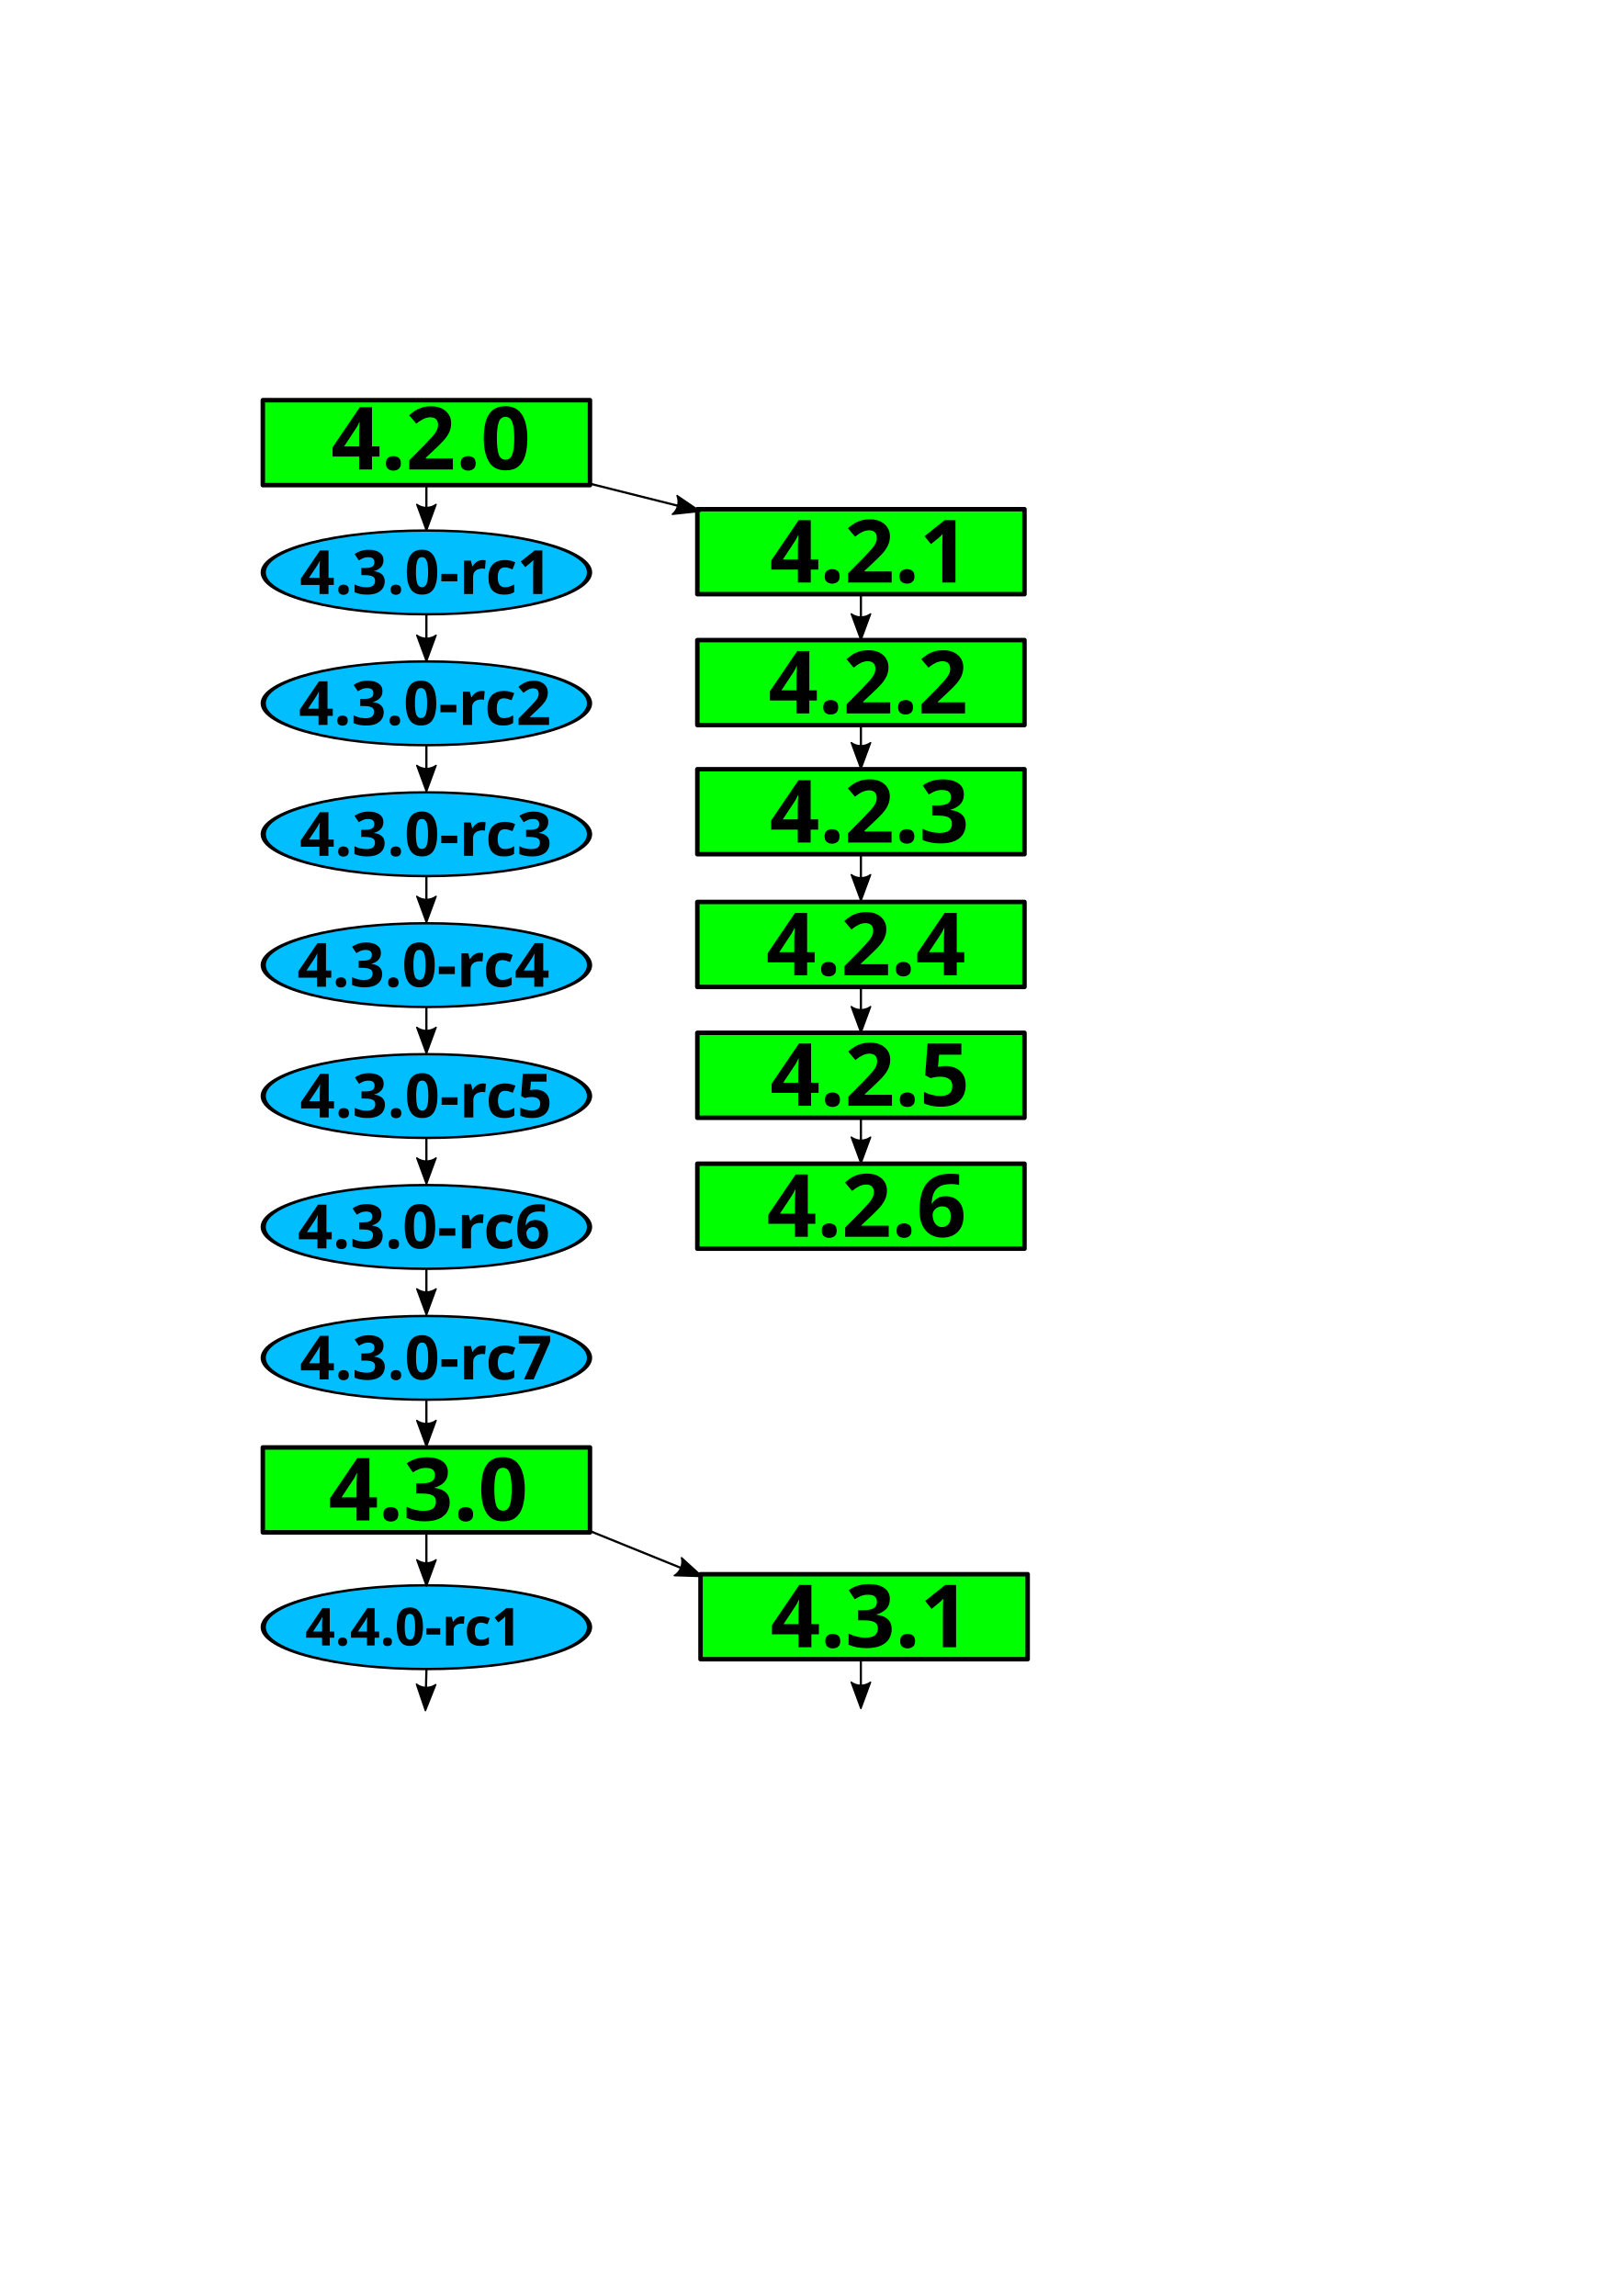
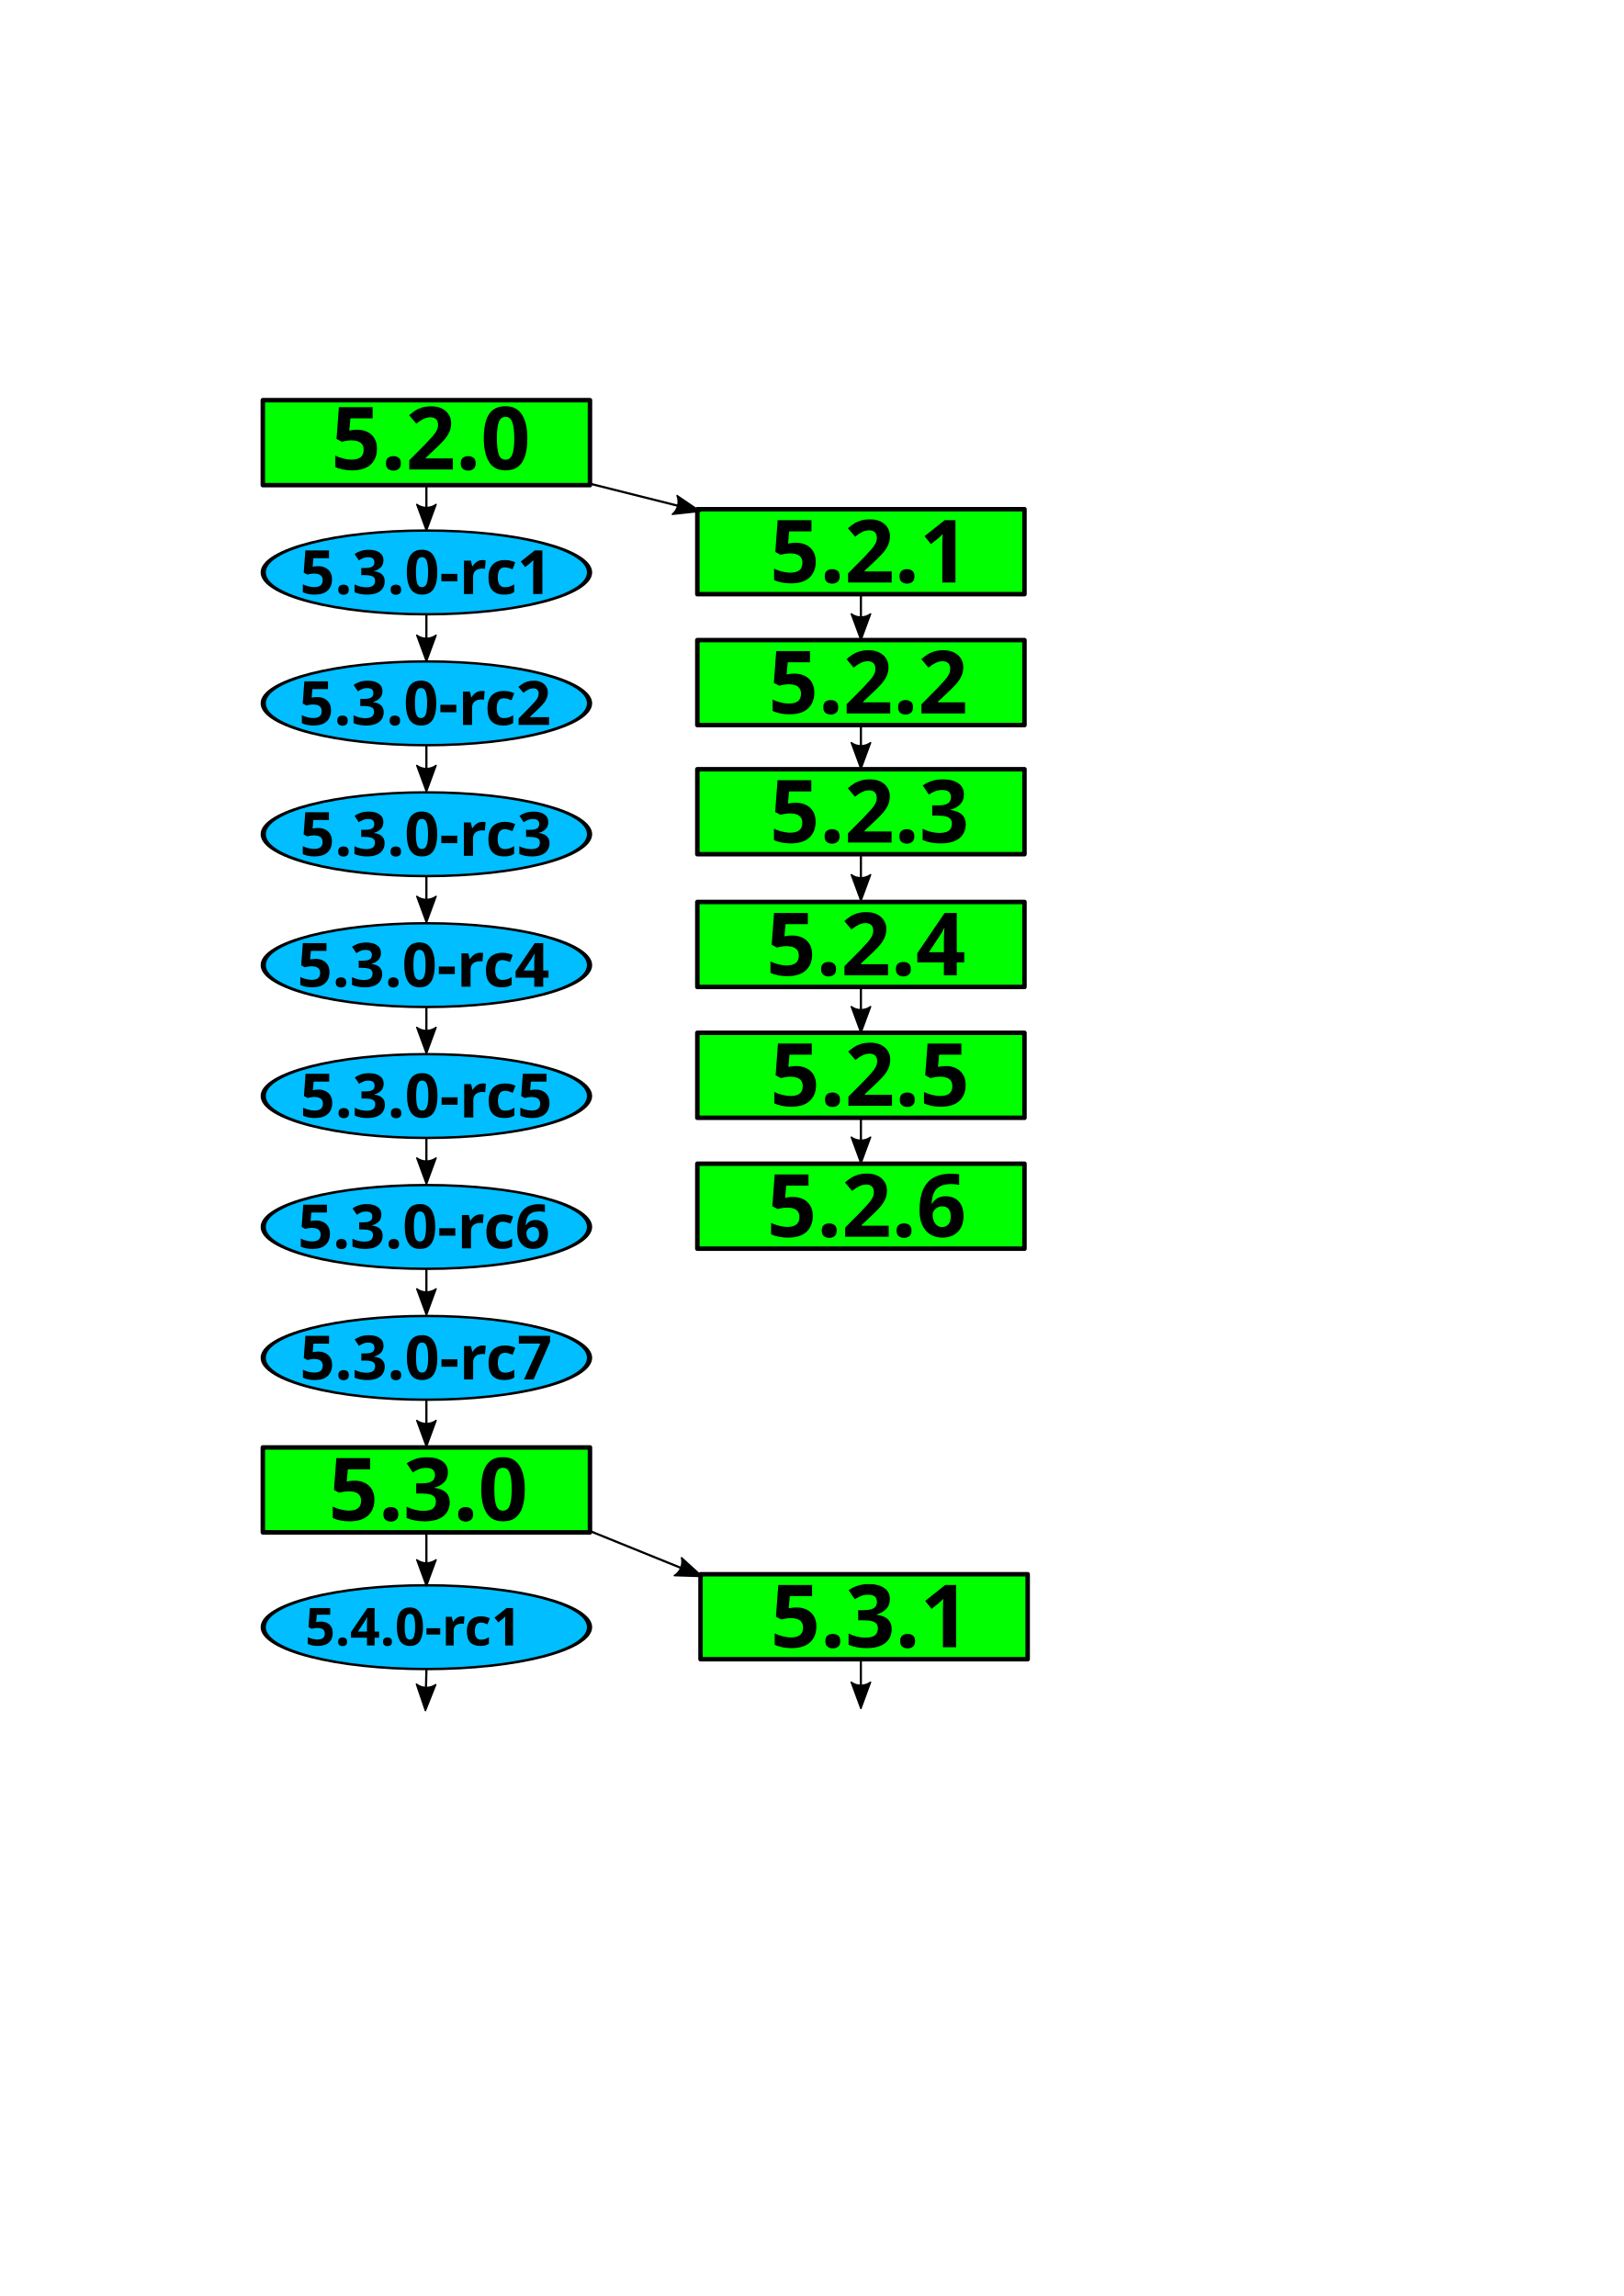
<svg xmlns="http://www.w3.org/2000/svg" width="744.094" height="1052.362" id="svg2" version="1.1">
  <defs id="defs4">
    <marker orient="auto" refY="0.0" refX="0.0" id="marker6259" style="overflow:visible;">
      <path id="path6261" style="fill-rule:evenodd;stroke-width:0.625;stroke-linejoin:round;stroke:#000000;stroke-opacity:1;fill:#000000;fill-opacity:1" d="M 8.719,4.034 L -2.207,0.016 L 8.719,-4.002 C 6.973,-1.63 6.983,1.616 8.719,4.034 z " transform="scale(1.1) rotate(180) translate(1,0)" />
    </marker>
    <marker orient="auto" refY="0.0" refX="0.0" id="marker6117" style="overflow:visible;">
      <path id="path6119" style="fill-rule:evenodd;stroke-width:0.625;stroke-linejoin:round;stroke:#000000;stroke-opacity:1;fill:#000000;fill-opacity:1" d="M 8.719,4.034 L -2.207,0.016 L 8.719,-4.002 C 6.973,-1.63 6.983,1.616 8.719,4.034 z " transform="scale(1.1) rotate(180) translate(1,0)" />
    </marker>
    <marker style="overflow:visible;" id="marker5981" refX="0.0" refY="0.0" orient="auto">
      <path transform="scale(1.1) rotate(180) translate(1,0)" d="M 8.719,4.034 L -2.207,0.016 L 8.719,-4.002 C 6.973,-1.63 6.983,1.616 8.719,4.034 z " style="fill-rule:evenodd;stroke-width:0.625;stroke-linejoin:round;stroke:#000000;stroke-opacity:1;fill:#000000;fill-opacity:1" id="path5983" />
    </marker>
    <marker orient="auto" refY="0.0" refX="0.0" id="marker5851" style="overflow:visible;">
      <path id="path5853" style="fill-rule:evenodd;stroke-width:0.625;stroke-linejoin:round;stroke:#000000;stroke-opacity:1;fill:#000000;fill-opacity:1" d="M 8.719,4.034 L -2.207,0.016 L 8.719,-4.002 C 6.973,-1.63 6.983,1.616 8.719,4.034 z " transform="scale(1.1) rotate(180) translate(1,0)" />
    </marker>
    <marker style="overflow:visible;" id="marker5727" refX="0.0" refY="0.0" orient="auto">
      <path transform="scale(1.1) rotate(180) translate(1,0)" d="M 8.719,4.034 L -2.207,0.016 L 8.719,-4.002 C 6.973,-1.63 6.983,1.616 8.719,4.034 z " style="fill-rule:evenodd;stroke-width:0.625;stroke-linejoin:round;stroke:#000000;stroke-opacity:1;fill:#000000;fill-opacity:1" id="path5729" />
    </marker>
    <marker orient="auto" refY="0.0" refX="0.0" id="marker5609" style="overflow:visible;">
      <path id="path5611" style="fill-rule:evenodd;stroke-width:0.625;stroke-linejoin:round;stroke:#000000;stroke-opacity:1;fill:#000000;fill-opacity:1" d="M 8.719,4.034 L -2.207,0.016 L 8.719,-4.002 C 6.973,-1.63 6.983,1.616 8.719,4.034 z " transform="scale(1.1) rotate(180) translate(1,0)" />
    </marker>
    <marker style="overflow:visible;" id="marker5497" refX="0.0" refY="0.0" orient="auto">
      <path transform="scale(1.1) rotate(180) translate(1,0)" d="M 8.719,4.034 L -2.207,0.016 L 8.719,-4.002 C 6.973,-1.63 6.983,1.616 8.719,4.034 z " style="fill-rule:evenodd;stroke-width:0.625;stroke-linejoin:round;stroke:#000000;stroke-opacity:1;fill:#000000;fill-opacity:1" id="path5499" />
    </marker>
    <marker orient="auto" refY="0.0" refX="0.0" id="marker5391" style="overflow:visible;">
      <path id="path5393" style="fill-rule:evenodd;stroke-width:0.625;stroke-linejoin:round;stroke:#000000;stroke-opacity:1;fill:#000000;fill-opacity:1" d="M 8.719,4.034 L -2.207,0.016 L 8.719,-4.002 C 6.973,-1.63 6.983,1.616 8.719,4.034 z " transform="scale(1.1) rotate(180) translate(1,0)" />
    </marker>
    <marker style="overflow:visible;" id="marker5291" refX="0.0" refY="0.0" orient="auto">
      <path transform="scale(1.1) rotate(180) translate(1,0)" d="M 8.719,4.034 L -2.207,0.016 L 8.719,-4.002 C 6.973,-1.63 6.983,1.616 8.719,4.034 z " style="fill-rule:evenodd;stroke-width:0.625;stroke-linejoin:round;stroke:#000000;stroke-opacity:1;fill:#000000;fill-opacity:1" id="path5293" />
    </marker>
    <marker orient="auto" refY="0.0" refX="0.0" id="marker5197" style="overflow:visible;">
      <path id="path5199" style="fill-rule:evenodd;stroke-width:0.625;stroke-linejoin:round;stroke:#000000;stroke-opacity:1;fill:#000000;fill-opacity:1" d="M 8.719,4.034 L -2.207,0.016 L 8.719,-4.002 C 6.973,-1.63 6.983,1.616 8.719,4.034 z " transform="scale(1.1) rotate(180) translate(1,0)" />
    </marker>
    <marker style="overflow:visible;" id="marker5109" refX="0.0" refY="0.0" orient="auto">
      <path transform="scale(1.1) rotate(180) translate(1,0)" d="M 8.719,4.034 L -2.207,0.016 L 8.719,-4.002 C 6.973,-1.63 6.983,1.616 8.719,4.034 z " style="fill-rule:evenodd;stroke-width:0.625;stroke-linejoin:round;stroke:#000000;stroke-opacity:1;fill:#000000;fill-opacity:1" id="path5111" />
    </marker>
    <marker orient="auto" refY="0.0" refX="0.0" id="marker5027" style="overflow:visible;">
      <path id="path5029" style="fill-rule:evenodd;stroke-width:0.625;stroke-linejoin:round;stroke:#000000;stroke-opacity:1;fill:#000000;fill-opacity:1" d="M 8.719,4.034 L -2.207,0.016 L 8.719,-4.002 C 6.973,-1.63 6.983,1.616 8.719,4.034 z " transform="scale(1.1) rotate(180) translate(1,0)" />
    </marker>
    <marker style="overflow:visible;" id="marker4951" refX="0.0" refY="0.0" orient="auto">
      <path transform="scale(1.1) rotate(180) translate(1,0)" d="M 8.719,4.034 L -2.207,0.016 L 8.719,-4.002 C 6.973,-1.63 6.983,1.616 8.719,4.034 z " style="fill-rule:evenodd;stroke-width:0.625;stroke-linejoin:round;stroke:#000000;stroke-opacity:1;fill:#000000;fill-opacity:1" id="path4953" />
    </marker>
    <marker orient="auto" refY="0.0" refX="0.0" id="marker4877" style="overflow:visible;">
      <path id="path4879" style="fill-rule:evenodd;stroke-width:0.625;stroke-linejoin:round;stroke:#000000;stroke-opacity:1;fill:#000000;fill-opacity:1" d="M 8.719,4.034 L -2.207,0.016 L 8.719,-4.002 C 6.973,-1.63 6.983,1.616 8.719,4.034 z " transform="scale(1.1) rotate(180) translate(1,0)" />
    </marker>
    <marker style="overflow:visible;" id="marker4813" refX="0.0" refY="0.0" orient="auto">
      <path transform="scale(1.1) rotate(180) translate(1,0)" d="M 8.719,4.034 L -2.207,0.016 L 8.719,-4.002 C 6.973,-1.63 6.983,1.616 8.719,4.034 z " style="fill-rule:evenodd;stroke-width:0.625;stroke-linejoin:round;stroke:#000000;stroke-opacity:1;fill:#000000;fill-opacity:1" id="path4815" />
    </marker>
    <marker orient="auto" refY="0.0" refX="0.0" id="marker4755" style="overflow:visible;">
      <path id="path4757" style="fill-rule:evenodd;stroke-width:0.625;stroke-linejoin:round;stroke:#000000;stroke-opacity:1;fill:#000000;fill-opacity:1" d="M 8.719,4.034 L -2.207,0.016 L 8.719,-4.002 C 6.973,-1.63 6.983,1.616 8.719,4.034 z " transform="scale(1.1) rotate(180) translate(1,0)" />
    </marker>
    <marker style="overflow:visible;" id="marker4703" refX="0.0" refY="0.0" orient="auto">
      <path transform="scale(1.1) rotate(180) translate(1,0)" d="M 8.719,4.034 L -2.207,0.016 L 8.719,-4.002 C 6.973,-1.63 6.983,1.616 8.719,4.034 z " style="fill-rule:evenodd;stroke-width:0.625;stroke-linejoin:round;stroke:#000000;stroke-opacity:1;fill:#000000;fill-opacity:1" id="path4705" />
    </marker>
    <marker orient="auto" refY="0.0" refX="0.0" id="Arrow2Lend" style="overflow:visible;">
      <path id="path4354" style="fill-rule:evenodd;stroke-width:0.625;stroke-linejoin:round;stroke:#000000;stroke-opacity:1;fill:#000000;fill-opacity:1" d="M 8.719,4.034 L -2.207,0.016 L 8.719,-4.002 C 6.973,-1.63 6.983,1.616 8.719,4.034 z " transform="scale(1.1) rotate(180) translate(1,0)" />
    </marker>
    <marker orient="auto" refY="0.0" refX="0.0" id="Arrow1Mend" style="overflow:visible;">
      <path id="path4342" d="M 0.0,0.0 L 5.0,-5.0 L -12.5,0.0 L 5.0,5.0 L 0.0,0.0 z " style="fill-rule:evenodd;stroke:#000000;stroke-width:1pt;stroke-opacity:1;fill:#000000;fill-opacity:1" transform="scale(0.4) rotate(180) translate(10,0)" />
    </marker>
    <marker orient="auto" refY="0.0" refX="0.0" id="Arrow1Lstart" style="overflow:visible">
      <path id="path4333" d="M 0.0,0.0 L 5.0,-5.0 L -12.5,0.0 L 5.0,5.0 L 0.0,0.0 z " style="fill-rule:evenodd;stroke:#000000;stroke-width:1pt;stroke-opacity:1;fill:#000000;fill-opacity:1" transform="scale(0.8) translate(12.5,0)" />
    </marker>
    <marker orient="auto" refY="0.0" refX="0.0" id="Arrow1Lend" style="overflow:visible;">
      <path id="path3396" d="M 0.0,0.0 L 5.0,-5.0 L -12.5,0.0 L 5.0,5.0 L 0.0,0.0 z " style="fill-rule:evenodd;stroke:#000000;stroke-width:1.0pt;marker-start:none;" transform="scale(0.8) rotate(180) translate(12.5,0)" />
    </marker>
  </defs>
  <g id="layer1">
    <rect style="fill:#00ff00;fill-opacity:1;stroke:#000000;stroke-width:2.055;stroke-linecap:round;stroke-linejoin:round;stroke-miterlimit:4;stroke-dasharray:none;stroke-opacity:1" id="rect3356" width="149.92" height="38.945" x="120.444" y="183.417" />
    <rect style="fill:#00ff00;fill-opacity:1;stroke:#000000;stroke-width:2.055;stroke-linecap:round;stroke-linejoin:round;stroke-miterlimit:4;stroke-dasharray:none;stroke-opacity:1" id="rect3358" width="149.92" height="38.945" x="319.566" y="233.39" />
    <path style="fill:#00beff;fill-opacity:1;stroke:#000000;stroke-width:1.918;stroke-linecap:round;stroke-linejoin:round;stroke-miterlimit:4;stroke-dasharray:none;stroke-opacity:1" id="path3360" d="M 291.103 343.076 A 60.031 33.785 0 1 1  171.04,343.076 A 60.031 33.785 0 1 1  291.103 343.076 z" transform="matrix(1.245553,0,0,0.5681105,-92.40796,67.45683)" />
    <path style="fill:#00beff;fill-opacity:1;stroke:#000000;stroke-width:1.918;stroke-linecap:round;stroke-linejoin:round;stroke-miterlimit:4;stroke-dasharray:none;stroke-opacity:1" id="path3362" d="M 291.103 343.076 A 60.031 33.785 0 1 1  171.04,343.076 A 60.031 33.785 0 1 1  291.103 343.076 z" transform="matrix(1.245553,0,0,0.5681105,-92.40796,127.4568)" />
    <path style="fill:#00beff;fill-opacity:1;stroke:#000000;stroke-width:1.918;stroke-linecap:round;stroke-linejoin:round;stroke-miterlimit:4;stroke-dasharray:none;stroke-opacity:1" id="path3364" d="M 291.103 343.076 A 60.031 33.785 0 1 1  171.04,343.076 A 60.031 33.785 0 1 1  291.103 343.076 z" transform="matrix(1.245553,0,0,0.5681105,-92.40796,187.4568)" />
-     <text xml:space="preserve" style="font-style:normal;font-variant:normal;font-weight:bold;font-stretch:normal;font-size:40px;font-family:Bitter;-inkscape-font-specification:'Bitter Bold';fill:#000000;fill-opacity:1;stroke:none" x="151.702" y="215.19" id="text3384">
-       <tspan id="tspan3386" x="151.702" y="215.19" style="-inkscape-font-specification:'Bitter Bold';font-family:Bitter;font-weight:bold;font-style:normal;font-stretch:normal;font-variant:normal">4.2.0</tspan>
+     <text xml:space="preserve" style="font-style:normal;font-variant:normal;font-weight:bold;font-stretch:normal;line-height:0%;font-family:Bitter;-inkscape-font-specification:'Bitter Bold';fill:#000000;fill-opacity:1;stroke:none" x="151.702" y="215.19" id="text3384">
+       <tspan id="tspan3386" x="151.702" y="215.19" style="font-style:normal;font-variant:normal;font-weight:bold;font-stretch:normal;font-size:40px;line-height:1.25;font-family:Bitter;-inkscape-font-specification:'Bitter Bold'">5.2.0</tspan>
    </text>
-     <path style="fill:none;stroke:#000000;stroke-width:1;stroke-linecap:butt;stroke-linejoin:miter;stroke-miterlimit:4;stroke-dasharray:none;stroke-opacity:1;marker-start:none;marker-end:url(#marker4877)" d="m 195.404,222.362 0,19.529" id="path3388" />
-     <path style="fill:none;stroke:#000000;stroke-width:1;stroke-linecap:butt;stroke-linejoin:miter;stroke-opacity:1;marker-end:url(#marker6259);stroke-miterlimit:4;stroke-dasharray:none" d="m 195.404,281.556 0,20.296" id="path3608" />
-     <path style="fill:none;stroke:#000000;stroke-width:1;stroke-linecap:butt;stroke-linejoin:miter;stroke-miterlimit:4;stroke-dasharray:none;stroke-opacity:1;marker-end:url(#marker4813)" d="m 195.404,341.556 0,19.983" id="path3612" />
+     <path style="fill:none;stroke:#000000;stroke-width:1;stroke-linecap:butt;stroke-linejoin:miter;stroke-miterlimit:4;stroke-dasharray:none;stroke-opacity:1;marker-start:none;marker-end:url(#marker4877)" d="m 195.404,222.362 v 19.529" id="path3388" />
+     <path style="fill:none;stroke:#000000;stroke-width:1;stroke-linecap:butt;stroke-linejoin:miter;stroke-miterlimit:4;stroke-dasharray:none;stroke-opacity:1;marker-end:url(#marker6259)" d="m 195.404,281.556 v 20.296" id="path3608" />
+     <path style="fill:none;stroke:#000000;stroke-width:1;stroke-linecap:butt;stroke-linejoin:miter;stroke-miterlimit:4;stroke-dasharray:none;stroke-opacity:1;marker-end:url(#marker4813)" d="M 195.404,341.556 V 361.538" id="path3612" />
    <path style="fill:none;stroke:#000000;stroke-width:1px;stroke-linecap:butt;stroke-linejoin:miter;stroke-opacity:1;marker-end:url(#marker6117)" d="m 270.364,221.702 49.202,12.348" id="path3614" />
    <rect style="fill:#00ff00;fill-opacity:1;stroke:#000000;stroke-width:2.055;stroke-linecap:round;stroke-linejoin:round;stroke-miterlimit:4;stroke-dasharray:none;stroke-opacity:1" id="rect3616" width="149.92" height="38.945" x="319.566" y="293.39" />
    <rect style="fill:#00ff00;fill-opacity:1;stroke:#000000;stroke-width:2.055;stroke-linecap:round;stroke-linejoin:round;stroke-miterlimit:4;stroke-opacity:1;stroke-dasharray:none" id="rect3618" width="149.92" height="38.945" x="319.566" y="352.569" />
-     <text xml:space="preserve" style="font-style:normal;font-variant:normal;font-weight:bold;font-stretch:normal;font-size:40px;font-family:Bitter;-inkscape-font-specification:'Bitter Bold';fill:#000000;fill-opacity:1;stroke:none" x="352.785" y="266.993" id="text3620">
-       <tspan id="tspan3622" x="352.785" y="266.993">4.2.1</tspan>
+     <text xml:space="preserve" style="font-style:normal;font-variant:normal;font-weight:bold;font-stretch:normal;line-height:0%;font-family:Bitter;-inkscape-font-specification:'Bitter Bold';fill:#000000;fill-opacity:1;stroke:none" x="352.785" y="266.993" id="text3620">
+       <tspan id="tspan3622" x="352.785" y="266.993" style="font-size:40px;line-height:1.25">5.2.1</tspan>
    </text>
-     <text xml:space="preserve" style="font-style:normal;font-variant:normal;font-weight:bold;font-stretch:normal;font-size:40px;font-family:Bitter;-inkscape-font-specification:'Bitter Bold';fill:#000000;fill-opacity:1;stroke:none" x="352.125" y="326.993" id="text3624">
-       <tspan id="tspan3626" x="352.125" y="326.993">4.2.2</tspan>
+     <text xml:space="preserve" style="font-style:normal;font-variant:normal;font-weight:bold;font-stretch:normal;line-height:0%;font-family:Bitter;-inkscape-font-specification:'Bitter Bold';fill:#000000;fill-opacity:1;stroke:none" x="352.125" y="326.993" id="text3624">
+       <tspan id="tspan3626" x="352.125" y="326.993" style="font-size:40px;line-height:1.25">5.2.2</tspan>
    </text>
-     <text xml:space="preserve" style="font-style:normal;font-variant:normal;font-weight:bold;font-stretch:normal;font-size:40px;font-family:Bitter;-inkscape-font-specification:'Bitter Bold';fill:#000000;fill-opacity:1;stroke:none" x="352.725" y="386.172" id="text3628">
-       <tspan id="tspan3630" x="352.725" y="386.172">4.2.3</tspan>
+     <text xml:space="preserve" style="font-style:normal;font-variant:normal;font-weight:bold;font-stretch:normal;line-height:0%;font-family:Bitter;-inkscape-font-specification:'Bitter Bold';fill:#000000;fill-opacity:1;stroke:none" x="352.725" y="386.172" id="text3628">
+       <tspan id="tspan3630" x="352.725" y="386.172" style="font-size:40px;line-height:1.25">5.2.3</tspan>
    </text>
-     <text xml:space="preserve" style="font-style:normal;font-variant:normal;font-weight:bold;font-stretch:normal;font-size:28px;font-family:Bitter;-inkscape-font-specification:'Bitter Bold';fill:#000000;fill-opacity:1;stroke:none" x="137.419" y="272.254" id="text3632">
-       <tspan id="tspan3634" x="137.419" y="272.254">4.3.0-rc1</tspan>
+     <text xml:space="preserve" style="font-style:normal;font-variant:normal;font-weight:bold;font-stretch:normal;line-height:0%;font-family:Bitter;-inkscape-font-specification:'Bitter Bold';fill:#000000;fill-opacity:1;stroke:none" x="137.419" y="272.254" id="text3632">
+       <tspan id="tspan3634" x="137.419" y="272.254" style="font-size:28px;line-height:1.25">5.3.0-rc1</tspan>
    </text>
-     <text xml:space="preserve" style="font-style:normal;font-variant:normal;font-weight:bold;font-stretch:normal;font-size:28px;font-family:Bitter;-inkscape-font-specification:'Bitter Bold';fill:#000000;fill-opacity:1;stroke:none" x="136.957" y="332.254" id="text3636">
-       <tspan id="tspan3638" x="136.957" y="332.254">4.3.0-rc2</tspan>
+     <text xml:space="preserve" style="font-style:normal;font-variant:normal;font-weight:bold;font-stretch:normal;line-height:0%;font-family:Bitter;-inkscape-font-specification:'Bitter Bold';fill:#000000;fill-opacity:1;stroke:none" x="136.957" y="332.254" id="text3636">
+       <tspan id="tspan3638" x="136.957" y="332.254" style="font-size:28px;line-height:1.25">5.3.0-rc2</tspan>
    </text>
-     <text xml:space="preserve" style="font-style:normal;font-variant:normal;font-weight:bold;font-stretch:normal;font-size:28px;font-family:Bitter;-inkscape-font-specification:'Bitter Bold';fill:#000000;fill-opacity:1;stroke:none" x="137.377" y="392.254" id="text3640">
-       <tspan id="tspan3642" x="137.377" y="392.254">4.3.0-rc3</tspan>
+     <text xml:space="preserve" style="font-style:normal;font-variant:normal;font-weight:bold;font-stretch:normal;line-height:0%;font-family:Bitter;-inkscape-font-specification:'Bitter Bold';fill:#000000;fill-opacity:1;stroke:none" x="137.377" y="392.254" id="text3640">
+       <tspan id="tspan3642" x="137.377" y="392.254" style="font-size:28px;line-height:1.25">5.3.0-rc3</tspan>
    </text>
    <path style="fill:#00beff;fill-opacity:1;stroke:#000000;stroke-width:1.918;stroke-linecap:round;stroke-linejoin:round;stroke-miterlimit:4;stroke-dasharray:none;stroke-opacity:1" id="path3644" d="M 291.103 343.076 A 60.031 33.785 0 1 1  171.04,343.076 A 60.031 33.785 0 1 1  291.103 343.076 z" transform="matrix(1.245553,0,0,0.5681105,-92.40796,247.4568)" />
    <path style="fill:#00beff;fill-opacity:1;stroke:#000000;stroke-width:1.918;stroke-linecap:round;stroke-linejoin:round;stroke-miterlimit:4;stroke-dasharray:none;stroke-opacity:1" id="path3646" d="M 291.103 343.076 A 60.031 33.785 0 1 1  171.04,343.076 A 60.031 33.785 0 1 1  291.103 343.076 z" transform="matrix(1.245553,0,0,0.5681105,-92.40796,307.4568)" />
-     <text xml:space="preserve" style="font-style:normal;font-variant:normal;font-weight:bold;font-stretch:normal;font-size:28px;font-family:Bitter;-inkscape-font-specification:'Bitter Bold';fill:#000000;fill-opacity:1;stroke:none" x="136.257" y="452.254" id="text3648">
-       <tspan id="tspan3650" x="136.257" y="452.254">4.3.0-rc4</tspan>
+     <text xml:space="preserve" style="font-style:normal;font-variant:normal;font-weight:bold;font-stretch:normal;line-height:0%;font-family:Bitter;-inkscape-font-specification:'Bitter Bold';fill:#000000;fill-opacity:1;stroke:none" x="136.257" y="452.254" id="text3648">
+       <tspan id="tspan3650" x="136.257" y="452.254" style="font-size:28px;line-height:1.25">5.3.0-rc4</tspan>
    </text>
-     <text xml:space="preserve" style="font-style:normal;font-variant:normal;font-weight:bold;font-stretch:normal;font-size:28px;font-family:Bitter;-inkscape-font-specification:'Bitter Bold';fill:#000000;fill-opacity:1;stroke:none" x="137.517" y="512.162" id="text3652">
-       <tspan id="tspan3654" x="137.517" y="512.162">4.3.0-rc5</tspan>
+     <text xml:space="preserve" style="font-style:normal;font-variant:normal;font-weight:bold;font-stretch:normal;line-height:0%;font-family:Bitter;-inkscape-font-specification:'Bitter Bold';fill:#000000;fill-opacity:1;stroke:none" x="137.517" y="512.162" id="text3652">
+       <tspan id="tspan3654" x="137.517" y="512.162" style="font-size:28px;line-height:1.25">5.3.0-rc5</tspan>
    </text>
-     <path style="fill:none;stroke:#000000;stroke-width:1;stroke-linecap:butt;stroke-linejoin:miter;stroke-miterlimit:4;stroke-dasharray:none;stroke-opacity:1;marker-end:url(#marker4755)" d="m 195.404,401.556 0,19.983" id="path2196" />
-     <path style="fill:none;stroke:#000000;stroke-width:1;stroke-linecap:butt;stroke-linejoin:miter;stroke-miterlimit:4;stroke-dasharray:none;stroke-opacity:1;marker-end:url(#Arrow2Lend)" d="m 195.404,461.556 0,20.049" id="path4139" />
+     <path style="fill:none;stroke:#000000;stroke-width:1;stroke-linecap:butt;stroke-linejoin:miter;stroke-miterlimit:4;stroke-dasharray:none;stroke-opacity:1;marker-end:url(#marker4755)" d="M 195.404,401.556 V 421.538" id="path2196" />
+     <path style="fill:none;stroke:#000000;stroke-width:1;stroke-linecap:butt;stroke-linejoin:miter;stroke-miterlimit:4;stroke-dasharray:none;stroke-opacity:1;marker-end:url(#Arrow2Lend)" d="M 195.404,461.556 V 481.604" id="path4139" />
    <path style="fill:#00beff;fill-opacity:1;stroke:#000000;stroke-width:1.918;stroke-linecap:round;stroke-linejoin:round;stroke-miterlimit:4;stroke-dasharray:none;stroke-opacity:1" id="path4141" d="M 291.103 343.076 A 60.031 33.785 0 1 1  171.04,343.076 A 60.031 33.785 0 1 1  291.103 343.076 z" transform="matrix(1.245553,0,0,0.5681105,-92.40796,367.4568)" />
-     <text xml:space="preserve" style="font-style:normal;font-variant:normal;font-weight:bold;font-stretch:normal;font-size:28px;font-family:Bitter;-inkscape-font-specification:'Bitter Bold';fill:#000000;fill-opacity:1;stroke:none" x="136.467" y="572.162" id="text4143">
-       <tspan id="tspan4145" x="136.467" y="572.162">4.3.0-rc6</tspan>
+     <text xml:space="preserve" style="font-style:normal;font-variant:normal;font-weight:bold;font-stretch:normal;line-height:0%;font-family:Bitter;-inkscape-font-specification:'Bitter Bold';fill:#000000;fill-opacity:1;stroke:none" x="136.467" y="572.162" id="text4143">
+       <tspan id="tspan4145" x="136.467" y="572.162" style="font-size:28px;line-height:1.25">5.3.0-rc6</tspan>
    </text>
    <path style="fill:#00beff;fill-opacity:1;stroke:#000000;stroke-width:1.918;stroke-linecap:round;stroke-linejoin:round;stroke-miterlimit:4;stroke-dasharray:none;stroke-opacity:1" id="path4147" d="M 291.103 343.076 A 60.031 33.785 0 1 1  171.04,343.076 A 60.031 33.785 0 1 1  291.103 343.076 z" transform="matrix(1.245553,0,0,0.5681105,-92.40796,427.4568)" />
-     <text xml:space="preserve" style="font-style:normal;font-variant:normal;font-weight:bold;font-stretch:normal;font-size:28px;font-family:Bitter;-inkscape-font-specification:'Bitter Bold';fill:#000000;fill-opacity:1;stroke:none" x="137.447" y="632.254" id="text4149">
-       <tspan id="tspan4151" x="137.447" y="632.254">4.3.0-rc7</tspan>
+     <text xml:space="preserve" style="font-style:normal;font-variant:normal;font-weight:bold;font-stretch:normal;line-height:0%;font-family:Bitter;-inkscape-font-specification:'Bitter Bold';fill:#000000;fill-opacity:1;stroke:none" x="137.447" y="632.254" id="text4149">
+       <tspan id="tspan4151" x="137.447" y="632.254" style="font-size:28px;line-height:1.25">5.3.0-rc7</tspan>
    </text>
-     <path style="fill:none;stroke:#000000;stroke-width:1;stroke-linecap:butt;stroke-linejoin:miter;stroke-miterlimit:4;stroke-dasharray:none;stroke-opacity:1;marker-end:url(#marker4703)" d="m 195.404,521.556 0,19.884" id="path4159" />
-     <path style="fill:none;stroke:#000000;stroke-width:1;stroke-linecap:butt;stroke-linejoin:miter;stroke-miterlimit:4;stroke-dasharray:none;stroke-opacity:1;marker-end:url(#marker4951)" d="m 195.404,581.556 0,19.884" id="path4163" />
+     <path style="fill:none;stroke:#000000;stroke-width:1;stroke-linecap:butt;stroke-linejoin:miter;stroke-miterlimit:4;stroke-dasharray:none;stroke-opacity:1;marker-end:url(#marker4703)" d="m 195.404,521.556 v 19.884" id="path4159" />
+     <path style="fill:none;stroke:#000000;stroke-width:1;stroke-linecap:butt;stroke-linejoin:miter;stroke-miterlimit:4;stroke-dasharray:none;stroke-opacity:1;marker-end:url(#marker4951)" d="m 195.404,581.556 v 19.884" id="path4163" />
    <rect style="fill:#00ff00;fill-opacity:1;stroke:#000000;stroke-width:2.055;stroke-linecap:round;stroke-linejoin:round;stroke-miterlimit:4;stroke-dasharray:none;stroke-opacity:1" id="rect4167" width="149.92" height="38.945" x="120.444" y="663.417" />
-     <text xml:space="preserve" style="font-style:normal;font-variant:normal;font-weight:bold;font-stretch:normal;font-size:40px;font-family:Bitter;-inkscape-font-specification:'Bitter Bold';fill:#000000;fill-opacity:1;stroke:none" x="150.53" y="696.89" id="text4169">
-       <tspan id="tspan4171" x="150.53" y="696.89">4.3.0</tspan>
+     <text xml:space="preserve" style="font-style:normal;font-variant:normal;font-weight:bold;font-stretch:normal;line-height:0%;font-family:Bitter;-inkscape-font-specification:'Bitter Bold';fill:#000000;fill-opacity:1;stroke:none" x="150.53" y="696.89" id="text4169">
+       <tspan id="tspan4171" x="150.53" y="696.89" style="font-size:40px;line-height:1.25">5.3.0</tspan>
    </text>
-     <path style="fill:none;stroke:#000000;stroke-width:1;stroke-linecap:butt;stroke-linejoin:miter;stroke-miterlimit:4;stroke-dasharray:none;stroke-opacity:1;marker-end:url(#marker5027)" d="m 195.404,641.05 0,20.716" id="path4173" />
+     <path style="fill:none;stroke:#000000;stroke-width:1;stroke-linecap:butt;stroke-linejoin:miter;stroke-miterlimit:4;stroke-dasharray:none;stroke-opacity:1;marker-end:url(#marker5027)" d="m 195.404,641.05 v 20.716" id="path4173" />
    <rect style="fill:#00ff00;fill-opacity:1;stroke:#000000;stroke-width:2.055;stroke-linecap:round;stroke-linejoin:round;stroke-miterlimit:4;stroke-dasharray:none;stroke-opacity:1" id="rect4175" width="149.92" height="38.945" x="319.566" y="413.417" />
-     <text xml:space="preserve" style="font-style:normal;font-variant:normal;font-weight:bold;font-stretch:normal;font-size:40px;font-family:Bitter;-inkscape-font-specification:'Bitter Bold';fill:#000000;fill-opacity:1;stroke:none" x="351.125" y="447.021" id="text4177">
-       <tspan id="tspan4179" x="351.125" y="447.021">4.2.4</tspan>
+     <text xml:space="preserve" style="font-style:normal;font-variant:normal;font-weight:bold;font-stretch:normal;line-height:0%;font-family:Bitter;-inkscape-font-specification:'Bitter Bold';fill:#000000;fill-opacity:1;stroke:none" x="351.125" y="447.021" id="text4177">
+       <tspan id="tspan4179" x="351.125" y="447.021" style="font-size:40px;line-height:1.25">5.2.4</tspan>
    </text>
    <rect style="fill:#00ff00;fill-opacity:1;stroke:#000000;stroke-width:2.055;stroke-linecap:round;stroke-linejoin:round;stroke-miterlimit:4;stroke-dasharray:none;stroke-opacity:1" id="rect4193" width="149.92" height="38.945" x="319.566" y="473.39" />
-     <text xml:space="preserve" style="font-style:normal;font-variant:normal;font-weight:bold;font-stretch:normal;font-size:40px;font-family:Bitter;-inkscape-font-specification:'Bitter Bold';fill:#000000;fill-opacity:1;stroke:none" x="352.925" y="506.862" id="text4195">
-       <tspan id="tspan4197" x="352.925" y="506.862">4.2.5</tspan>
+     <text xml:space="preserve" style="font-style:normal;font-variant:normal;font-weight:bold;font-stretch:normal;line-height:0%;font-family:Bitter;-inkscape-font-specification:'Bitter Bold';fill:#000000;fill-opacity:1;stroke:none" x="352.925" y="506.862" id="text4195">
+       <tspan id="tspan4197" x="352.925" y="506.862" style="font-size:40px;line-height:1.25">5.2.5</tspan>
    </text>
    <rect style="fill:#00ff00;fill-opacity:1;stroke:#000000;stroke-width:2.055;stroke-linecap:round;stroke-linejoin:round;stroke-miterlimit:4;stroke-dasharray:none;stroke-opacity:1" id="rect4205" width="149.92" height="38.945" x="319.566" y="533.39" />
-     <text xml:space="preserve" style="font-style:normal;font-variant:normal;font-weight:bold;font-stretch:normal;font-size:40px;font-family:Bitter;-inkscape-font-specification:'Bitter Bold';fill:#000000;fill-opacity:1;stroke:none" x="351.425" y="566.862" id="text4207">
-       <tspan id="tspan4209" x="351.425" y="566.862">4.2.6</tspan>
+     <text xml:space="preserve" style="font-style:normal;font-variant:normal;font-weight:bold;font-stretch:normal;line-height:0%;font-family:Bitter;-inkscape-font-specification:'Bitter Bold';fill:#000000;fill-opacity:1;stroke:none" x="351.425" y="566.862" id="text4207">
+       <tspan id="tspan4209" x="351.425" y="566.862" style="font-size:40px;line-height:1.25">5.2.6</tspan>
    </text>
    <rect style="fill:#00ff00;fill-opacity:1;stroke:#000000;stroke-width:2.055;stroke-linecap:round;stroke-linejoin:round;stroke-miterlimit:4;stroke-opacity:1;stroke-dasharray:none" id="rect4211" width="149.92" height="38.945" x="321.028" y="721.541" />
-     <text xml:space="preserve" style="font-style:normal;font-variant:normal;font-weight:bold;font-stretch:normal;font-size:40px;font-family:Bitter;-inkscape-font-specification:'Bitter Bold';fill:#000000;fill-opacity:1;stroke:none" x="353.074" y="755.013" id="text4213">
-       <tspan id="tspan4215" x="353.074" y="755.013">4.3.1</tspan>
+     <text xml:space="preserve" style="font-style:normal;font-variant:normal;font-weight:bold;font-stretch:normal;line-height:0%;font-family:Bitter;-inkscape-font-specification:'Bitter Bold';fill:#000000;fill-opacity:1;stroke:none" x="353.074" y="755.013" id="text4213">
+       <tspan id="tspan4215" x="353.074" y="755.013" style="font-size:40px;line-height:1.25">5.3.1</tspan>
    </text>
    <path style="fill:none;stroke:#000000;stroke-width:1;stroke-linecap:butt;stroke-linejoin:miter;stroke-miterlimit:4;stroke-dasharray:none;stroke-opacity:1;marker-end:url(#marker5291)" d="m 270.823,701.939 49.746,20.16" id="path4217" />
-     <path style="fill:none;stroke:#000000;stroke-width:1;stroke-linecap:butt;stroke-linejoin:miter;stroke-miterlimit:4;stroke-dasharray:none;stroke-opacity:1;marker-end:url(#marker5981)" d="m 394.526,272.335 0,19.74" id="path4219" />
-     <path style="fill:none;stroke:#000000;stroke-width:1;stroke-linecap:butt;stroke-linejoin:miter;stroke-miterlimit:4;stroke-dasharray:none;stroke-opacity:1;marker-end:url(#marker5851)" d="m 394.526,332.335 0,18.76" id="path4227" />
-     <path style="fill:none;stroke:#000000;stroke-width:1;stroke-linecap:butt;stroke-linejoin:miter;stroke-miterlimit:4;stroke-dasharray:none;stroke-opacity:1;marker-end:url(#marker5727)" d="m 394.526,391.513 0,20.091" id="path4229" />
-     <path style="fill:none;stroke:#000000;stroke-width:1;stroke-linecap:butt;stroke-linejoin:miter;stroke-miterlimit:4;stroke-dasharray:none;stroke-opacity:1;marker-end:url(#marker5609)" d="m 394.526,452.362 0,19.713" id="path4231" />
-     <path style="fill:none;stroke:#000000;stroke-width:1;stroke-linecap:butt;stroke-linejoin:miter;stroke-miterlimit:4;stroke-dasharray:none;stroke-opacity:1;marker-end:url(#marker5497)" d="m 394.526,512.335 0,19.576" id="path4233" />
+     <path style="fill:none;stroke:#000000;stroke-width:1;stroke-linecap:butt;stroke-linejoin:miter;stroke-miterlimit:4;stroke-dasharray:none;stroke-opacity:1;marker-end:url(#marker5981)" d="m 394.526,272.335 v 19.74" id="path4219" />
+     <path style="fill:none;stroke:#000000;stroke-width:1;stroke-linecap:butt;stroke-linejoin:miter;stroke-miterlimit:4;stroke-dasharray:none;stroke-opacity:1;marker-end:url(#marker5851)" d="m 394.526,332.335 v 18.76" id="path4227" />
+     <path style="fill:none;stroke:#000000;stroke-width:1;stroke-linecap:butt;stroke-linejoin:miter;stroke-miterlimit:4;stroke-dasharray:none;stroke-opacity:1;marker-end:url(#marker5727)" d="m 394.526,391.513 v 20.091" id="path4229" />
+     <path style="fill:none;stroke:#000000;stroke-width:1;stroke-linecap:butt;stroke-linejoin:miter;stroke-miterlimit:4;stroke-dasharray:none;stroke-opacity:1;marker-end:url(#marker5609)" d="m 394.526,452.362 v 19.713" id="path4231" />
+     <path style="fill:none;stroke:#000000;stroke-width:1;stroke-linecap:butt;stroke-linejoin:miter;stroke-miterlimit:4;stroke-dasharray:none;stroke-opacity:1;marker-end:url(#marker5497)" d="m 394.526,512.335 v 19.576" id="path4233" />
    <path style="fill:#00beff;fill-opacity:1;stroke:#000000;stroke-width:1.918;stroke-linecap:round;stroke-linejoin:round;stroke-miterlimit:4;stroke-dasharray:none;stroke-opacity:1" id="path4235" d="M 291.103 343.076 A 60.031 33.785 0 1 1  171.04,343.076 A 60.031 33.785 0 1 1  291.103 343.076 z" transform="matrix(1.245553,0,0,0.5681105,-92.40796,550.9046)" />
-     <text xml:space="preserve" style="font-style:normal;font-variant:normal;font-weight:bold;font-stretch:normal;font-size:24px;font-family:Bitter;-inkscape-font-specification:'Bitter Bold';fill:#000000;fill-opacity:1;stroke:none" x="139.863" y="754.181" id="text4237">
-       <tspan id="tspan4239" x="139.863" y="754.181">4.4.0-rc1</tspan>
+     <text xml:space="preserve" style="font-style:normal;font-variant:normal;font-weight:bold;font-stretch:normal;line-height:0%;font-family:Bitter;-inkscape-font-specification:'Bitter Bold';fill:#000000;fill-opacity:1;stroke:none" x="139.863" y="754.181" id="text4237">
+       <tspan id="tspan4239" x="139.863" y="754.181" style="font-size:24px;line-height:1.25">5.4.0-rc1</tspan>
    </text>
-     <path style="fill:none;stroke:#000000;stroke-width:1;stroke-linecap:butt;stroke-linejoin:miter;stroke-miterlimit:4;stroke-dasharray:none;stroke-opacity:1;marker-end:url(#marker5109)" d="m 195.404,702.362 0,23.258" id="path4243" />
-     <path style="fill:none;stroke:#000000;stroke-width:1;stroke-linecap:butt;stroke-linejoin:miter;stroke-miterlimit:4;stroke-dasharray:none;stroke-opacity:1;marker-end:url(#marker5391)" d="m 394.5,761.347 0,20.383" id="path2226" />
+     <path style="fill:none;stroke:#000000;stroke-width:1;stroke-linecap:butt;stroke-linejoin:miter;stroke-miterlimit:4;stroke-dasharray:none;stroke-opacity:1;marker-end:url(#marker5109)" d="m 195.404,702.362 v 23.258" id="path4243" />
+     <path style="fill:none;stroke:#000000;stroke-width:1;stroke-linecap:butt;stroke-linejoin:miter;stroke-miterlimit:4;stroke-dasharray:none;stroke-opacity:1;marker-end:url(#marker5391)" d="m 394.5,761.347 v 20.383" id="path2226" />
    <path style="fill:none;stroke:#000000;stroke-width:1;stroke-linecap:butt;stroke-linejoin:miter;stroke-miterlimit:4;stroke-dasharray:none;stroke-opacity:1;marker-start:none;marker-end:url(#marker5197)" d="m 195.443,764.546 -0.473,18.174" id="path2230" />
-     <text xml:space="preserve" style="font-style:normal;font-weight:normal;font-size:15px;line-height:125%;font-family:sans-serif;letter-spacing:0px;word-spacing:0px;fill:#000000;fill-opacity:1;stroke:none;stroke-width:1px;stroke-linecap:butt;stroke-linejoin:miter;stroke-opacity:1" x="149.439" y="175.234" id="text4941">
-       <tspan id="tspan4943" x="149.439" y="175.234" />
+     <text xml:space="preserve" style="font-style:normal;font-weight:normal;line-height:0%;font-family:sans-serif;letter-spacing:0px;word-spacing:0px;fill:#000000;fill-opacity:1;stroke:none;stroke-width:1px;stroke-linecap:butt;stroke-linejoin:miter;stroke-opacity:1" x="149.439" y="175.234" id="text4941">
+       <tspan id="tspan4943" x="149.439" y="175.234" style="font-size:15px;line-height:1.25"> </tspan>
    </text>
  </g>
</svg>
